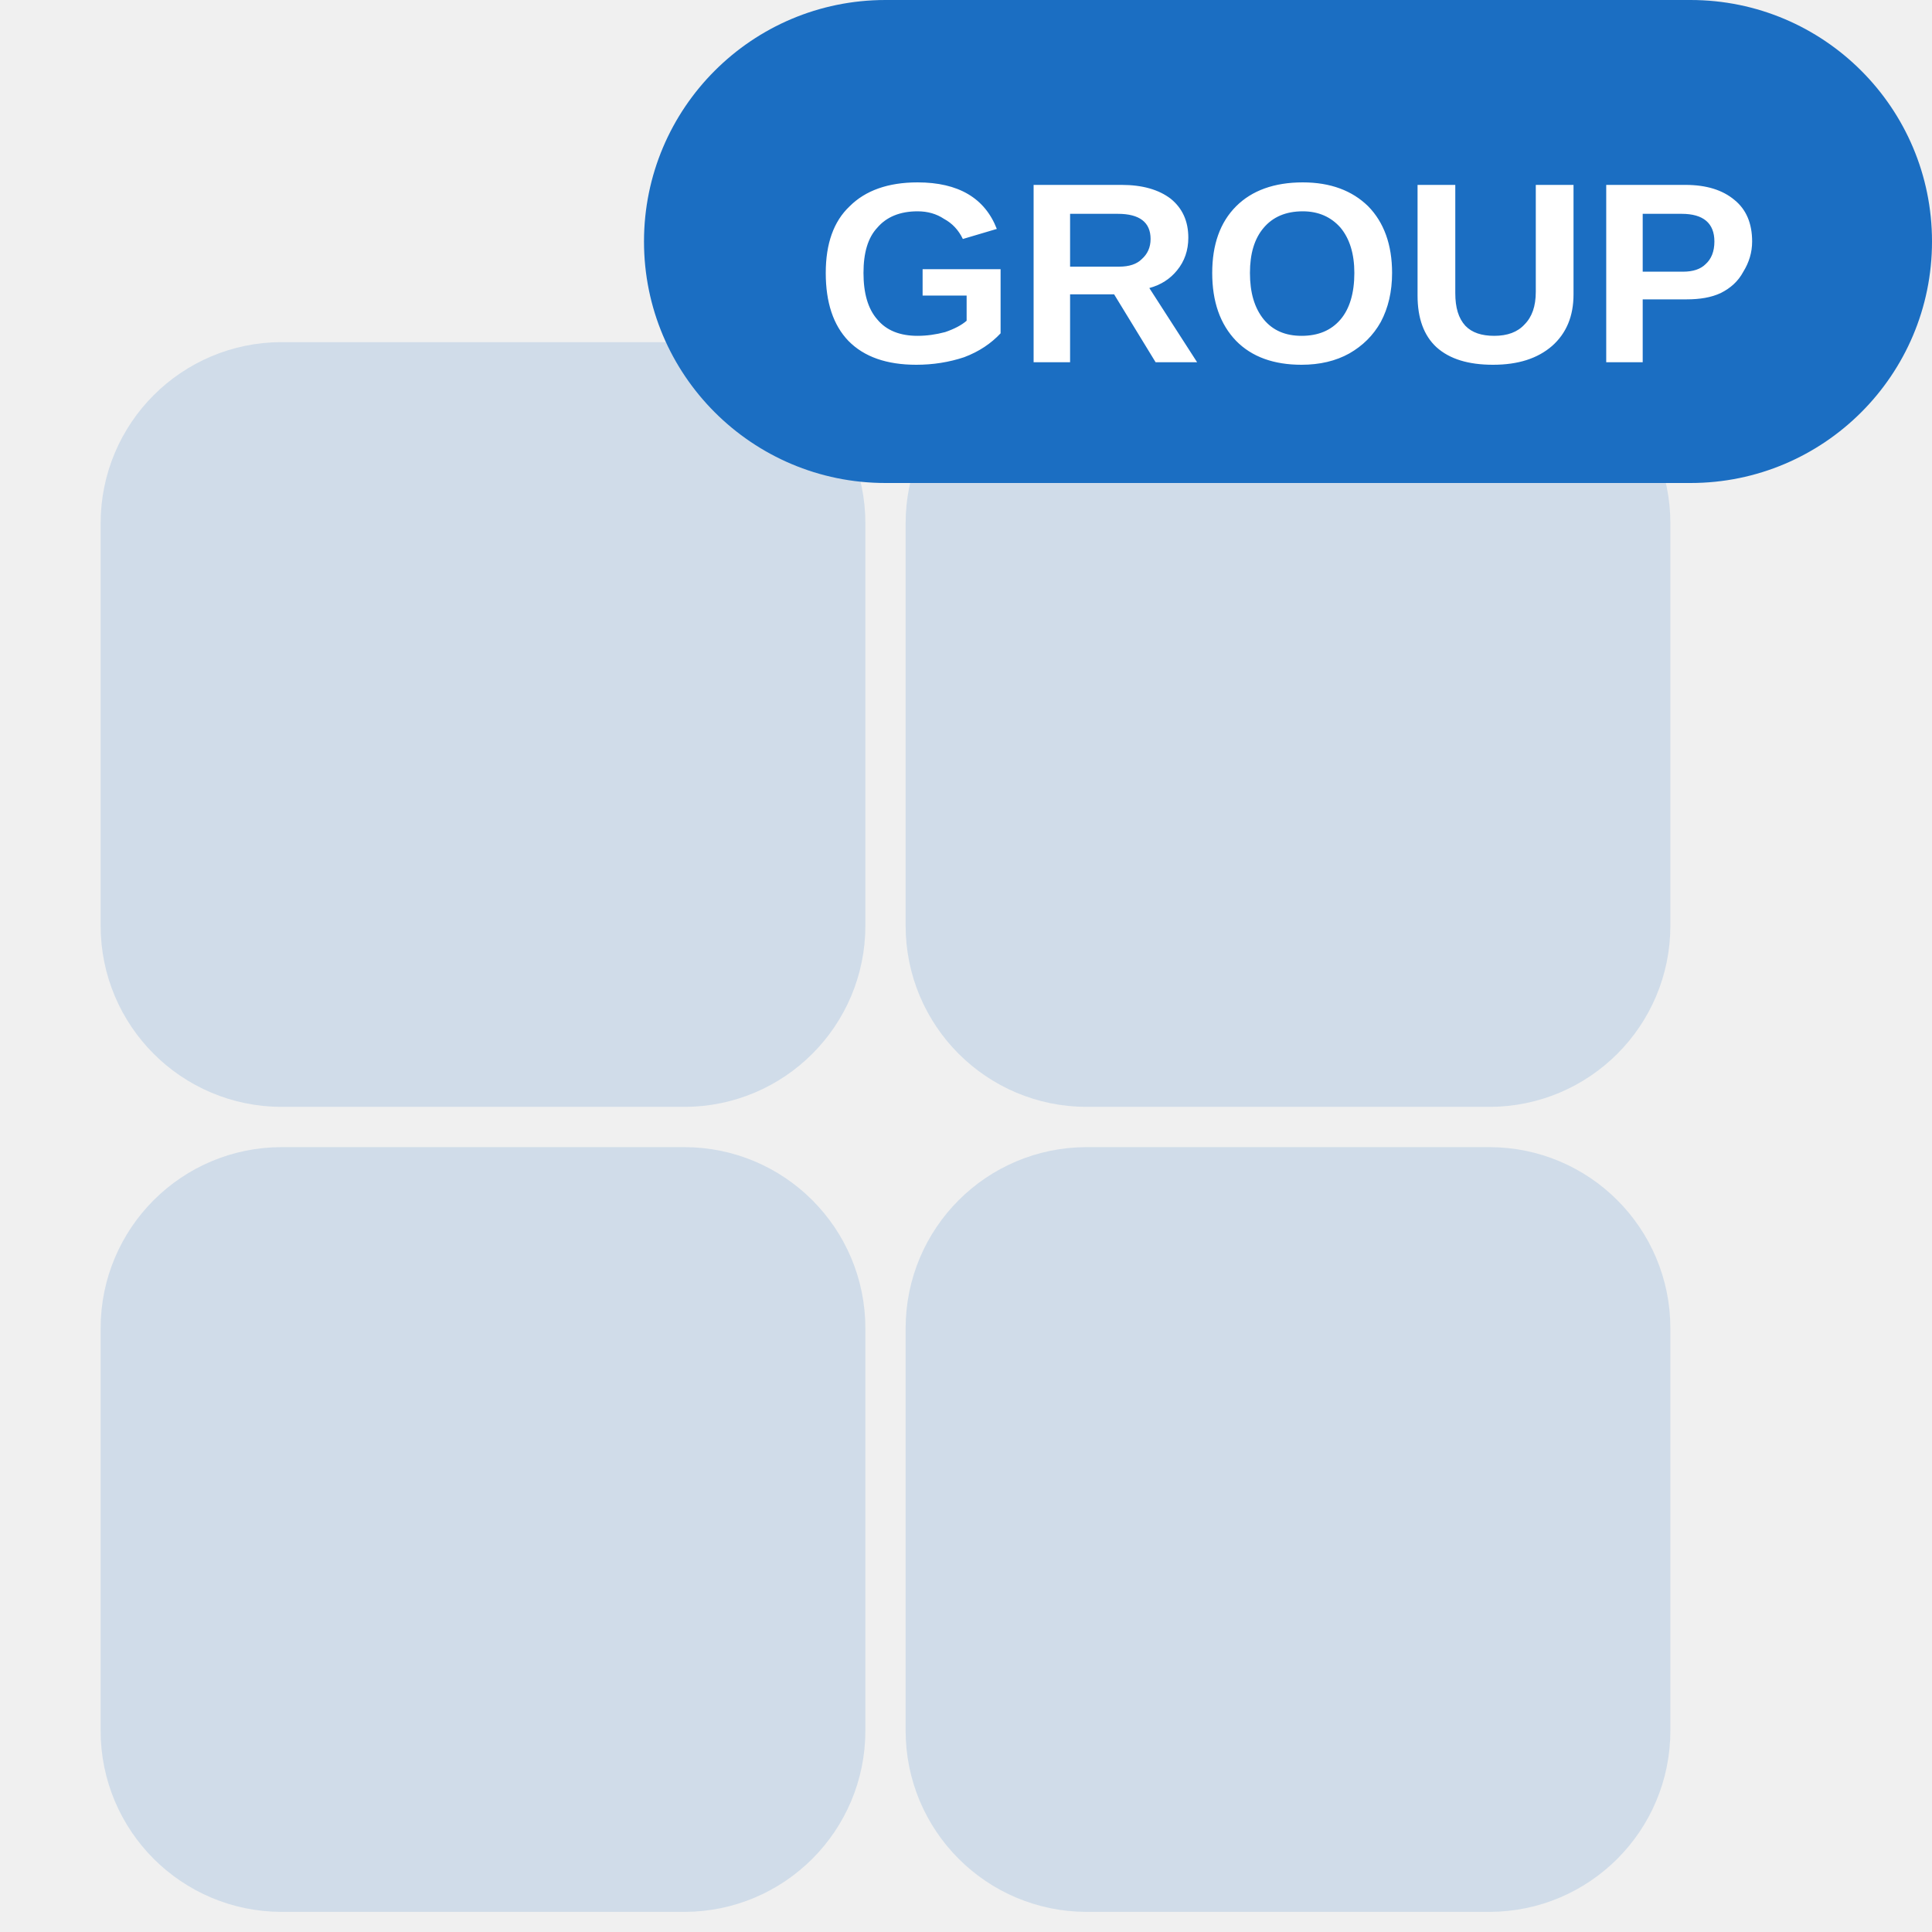
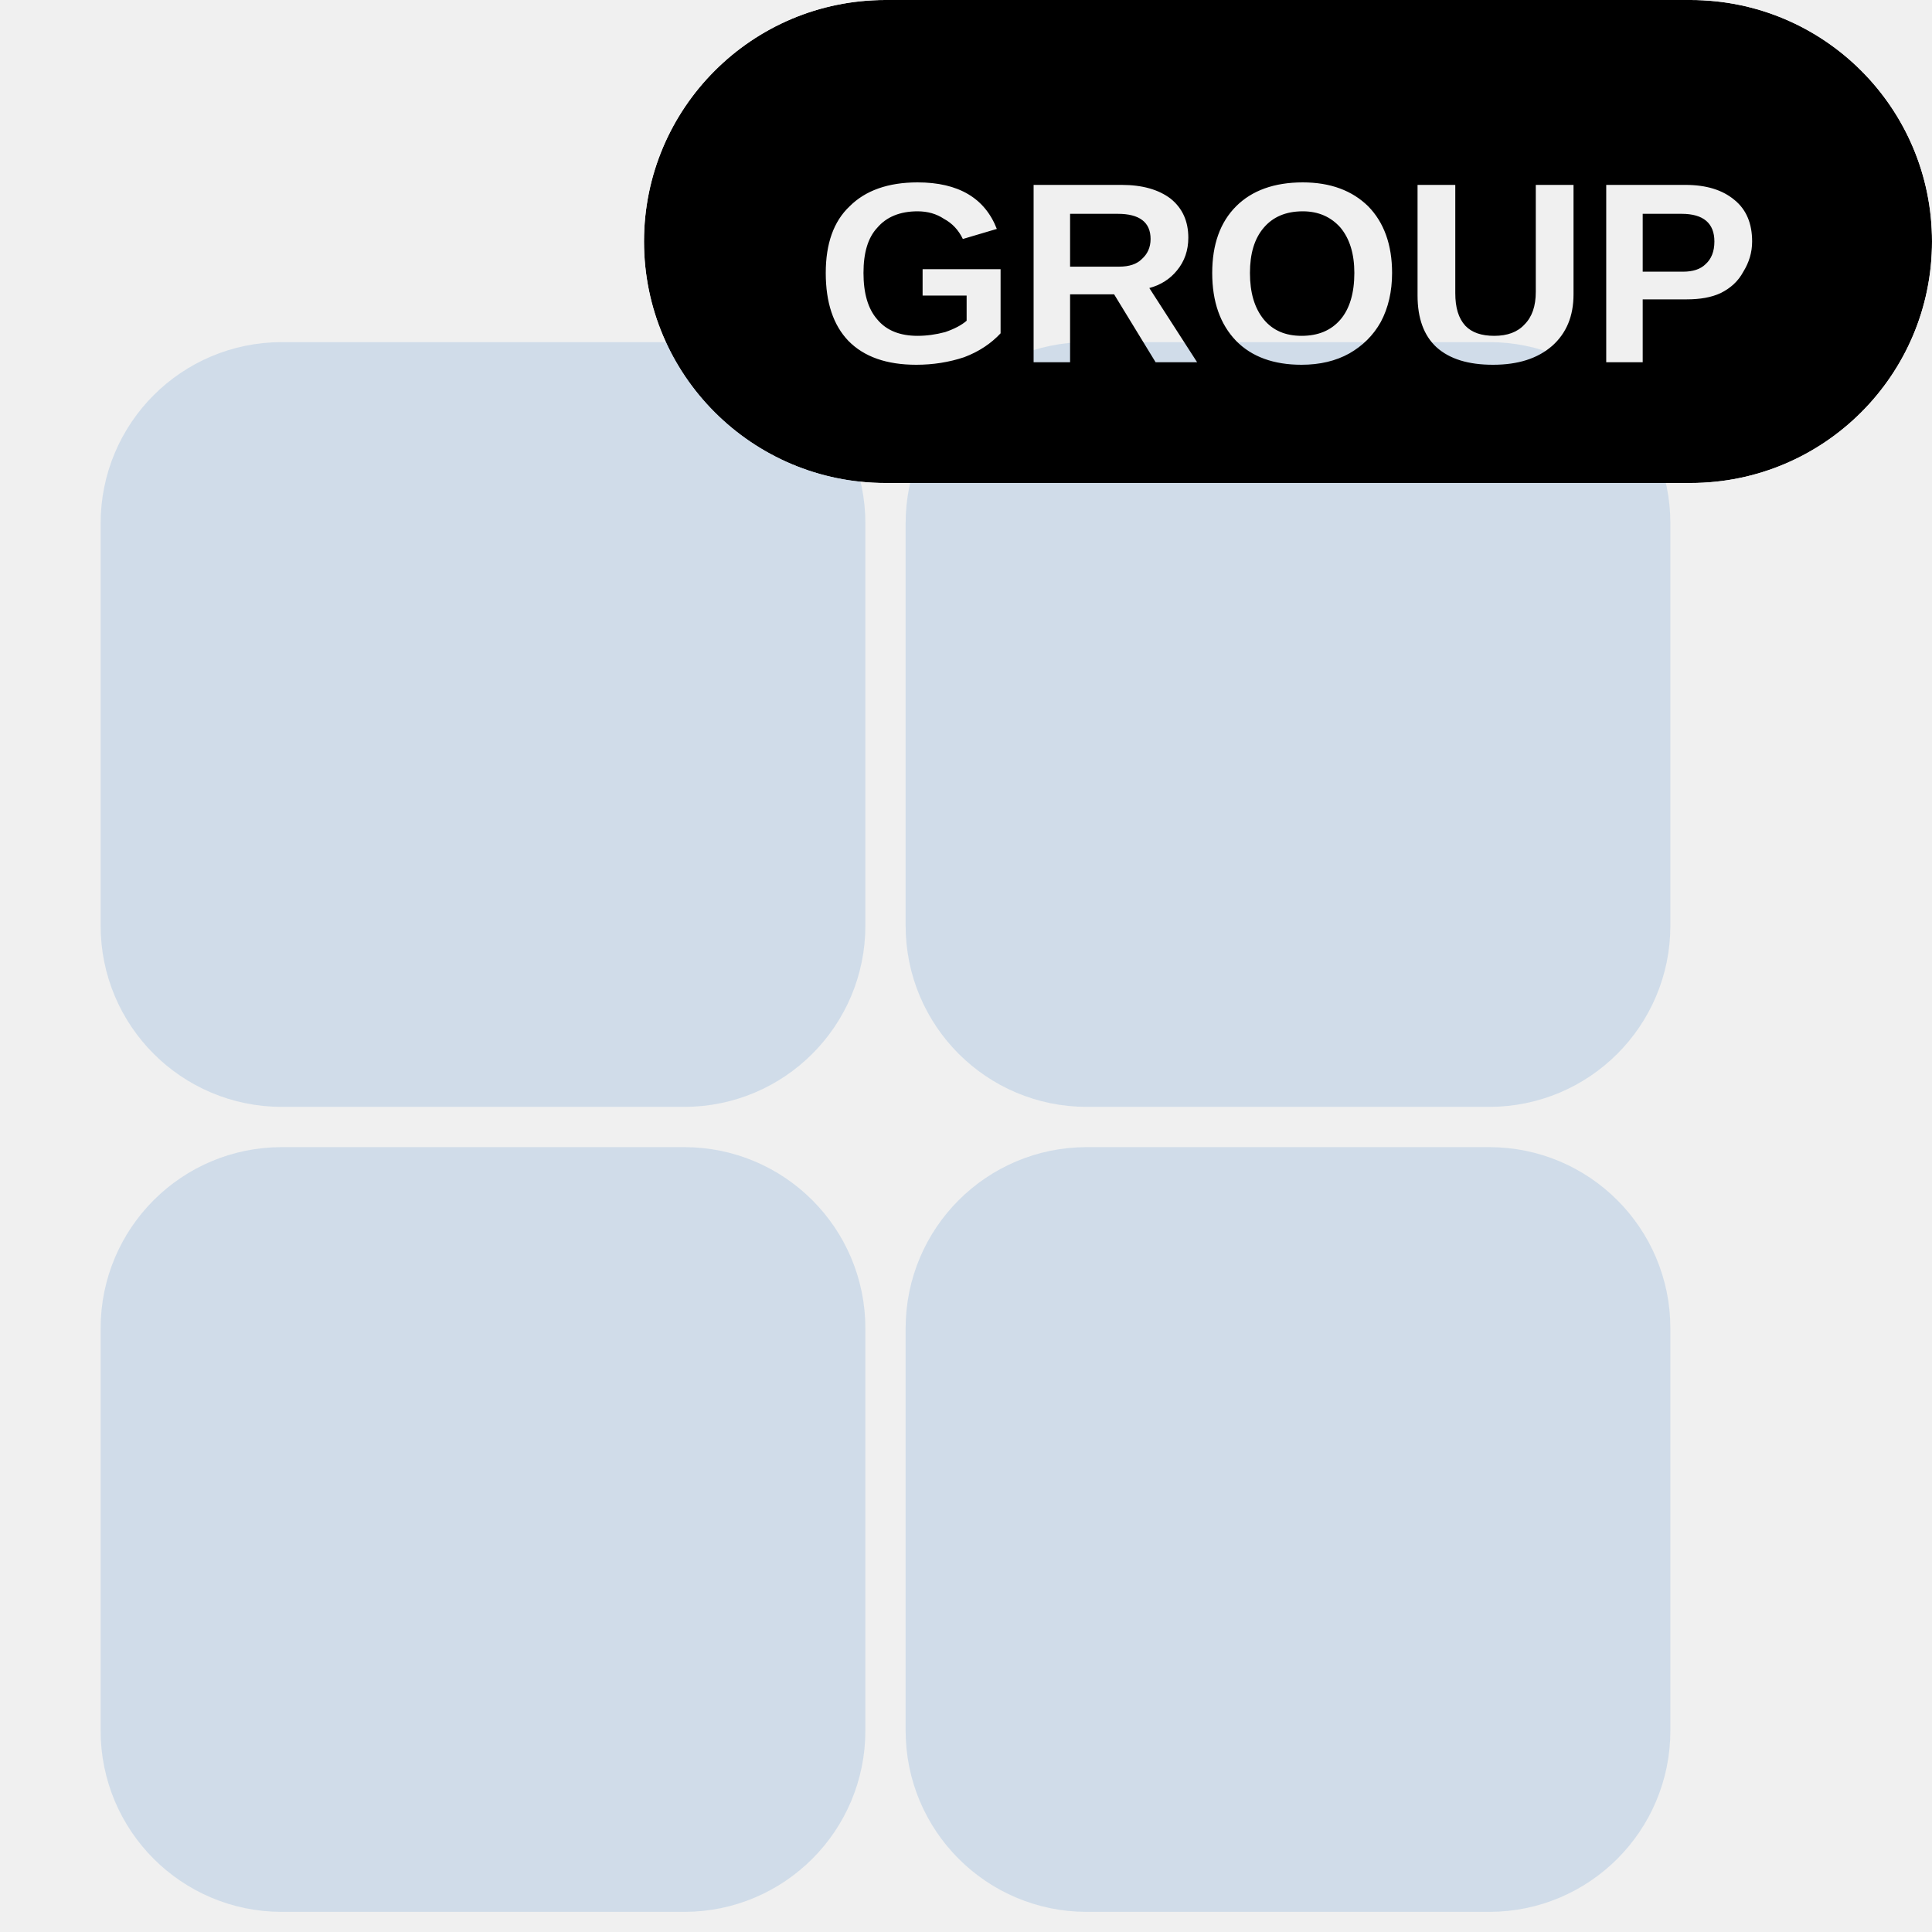
<svg xmlns="http://www.w3.org/2000/svg" viewBox="0 0 24 24" fill="none">
  <rect x="2" y="5" width="8" height="8" rx="1.5" stroke="#1B6EC2" stroke-width="1.5" fill="#1B6EC2" opacity="0.15" />
  <rect x="12" y="5" width="8" height="8" rx="1.5" stroke="#1B6EC2" stroke-width="1.5" fill="#1B6EC2" opacity="0.15" />
  <rect x="2" y="15" width="8" height="8" rx="1.5" stroke="#1B6EC2" stroke-width="1.5" fill="#1B6EC2" opacity="0.15" />
  <rect x="12" y="15" width="8" height="8" rx="1.5" stroke="#1B6EC2" stroke-width="1.5" fill="#1B6EC2" opacity="0.15" />
-   <rect x="8" y="0" width="16" height="6" rx="3" fill="#1B6EC2" />
-   <text x="16" y="4.5" text-anchor="middle" font-family="Arial,sans-serif" font-weight="bold" font-size="3.2" fill="white">GROUP</text>
+   <defs>
+     <mask id="lbl">
+       <rect x="8" y="0" width="16" height="6" rx="3" fill="white" />
+       <text x="16" y="4.5" text-anchor="middle" font-family="Arial,sans-serif" font-weight="bold" font-size="3.2" fill="black">GROUP</text>
+     </mask>
+   </defs>
+   <rect x="8" y="0" width="16" height="6" rx="3" fill="black" mask="url(#lbl)" />
</svg>
